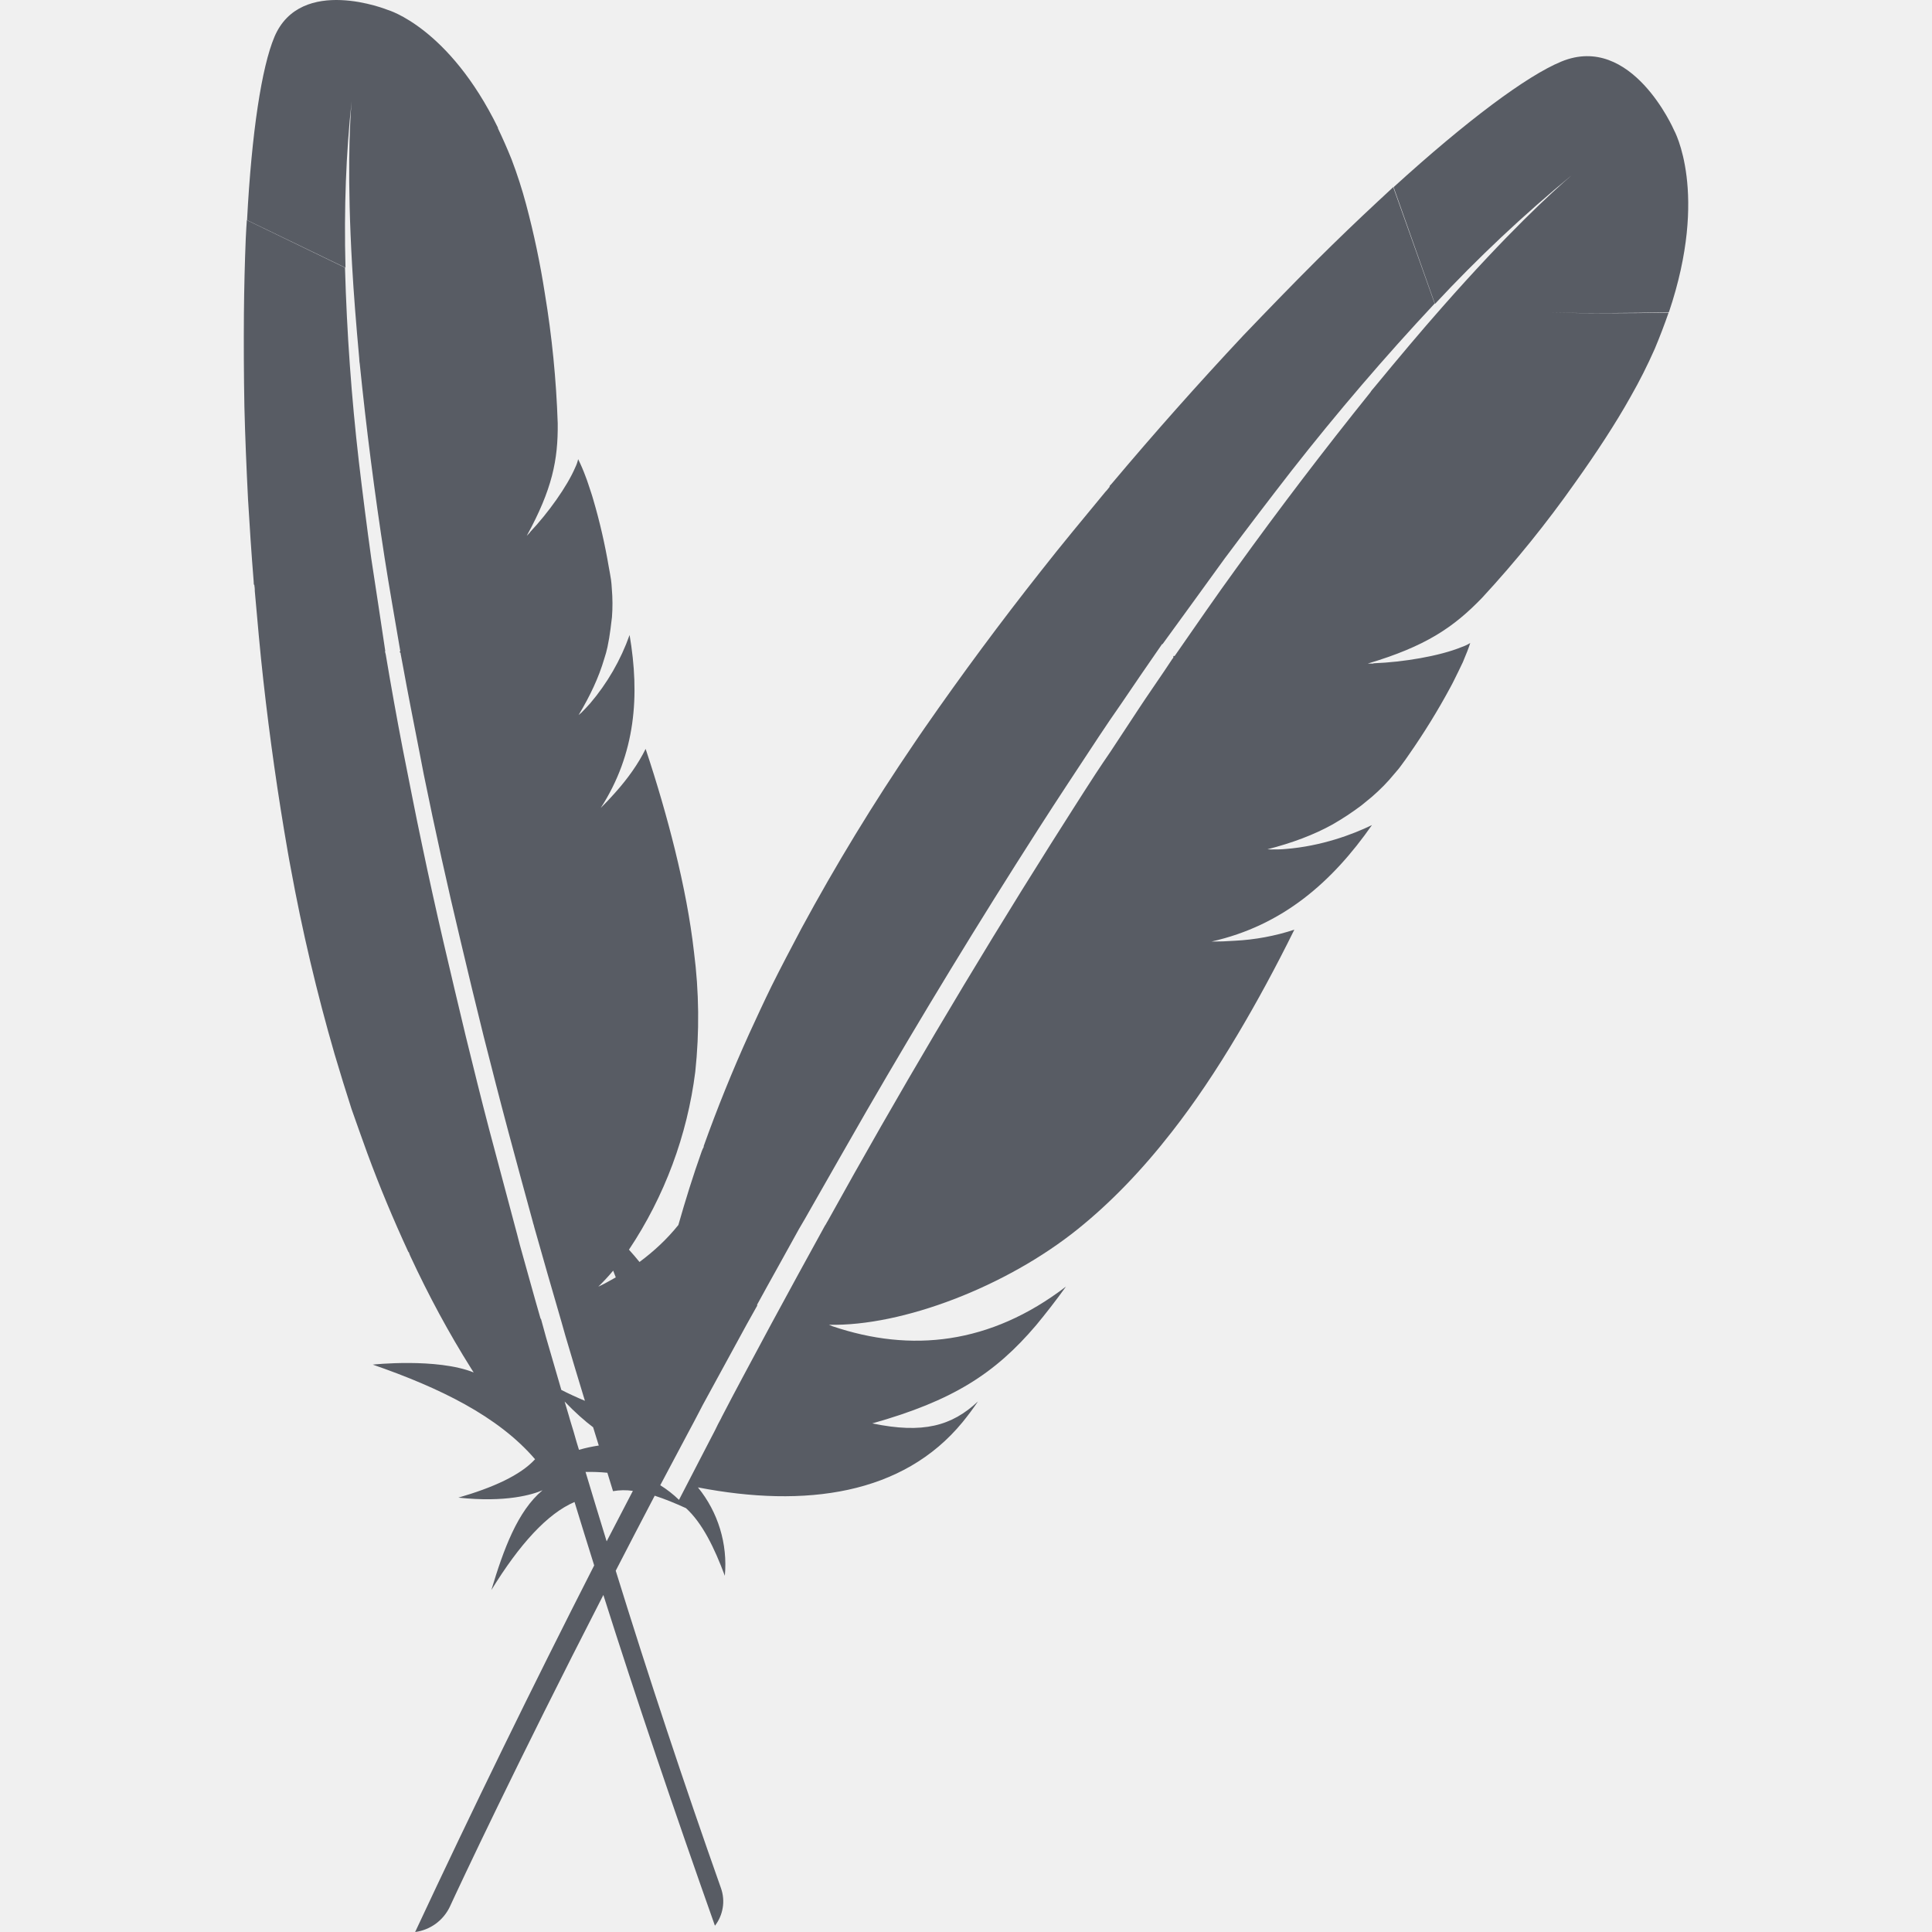
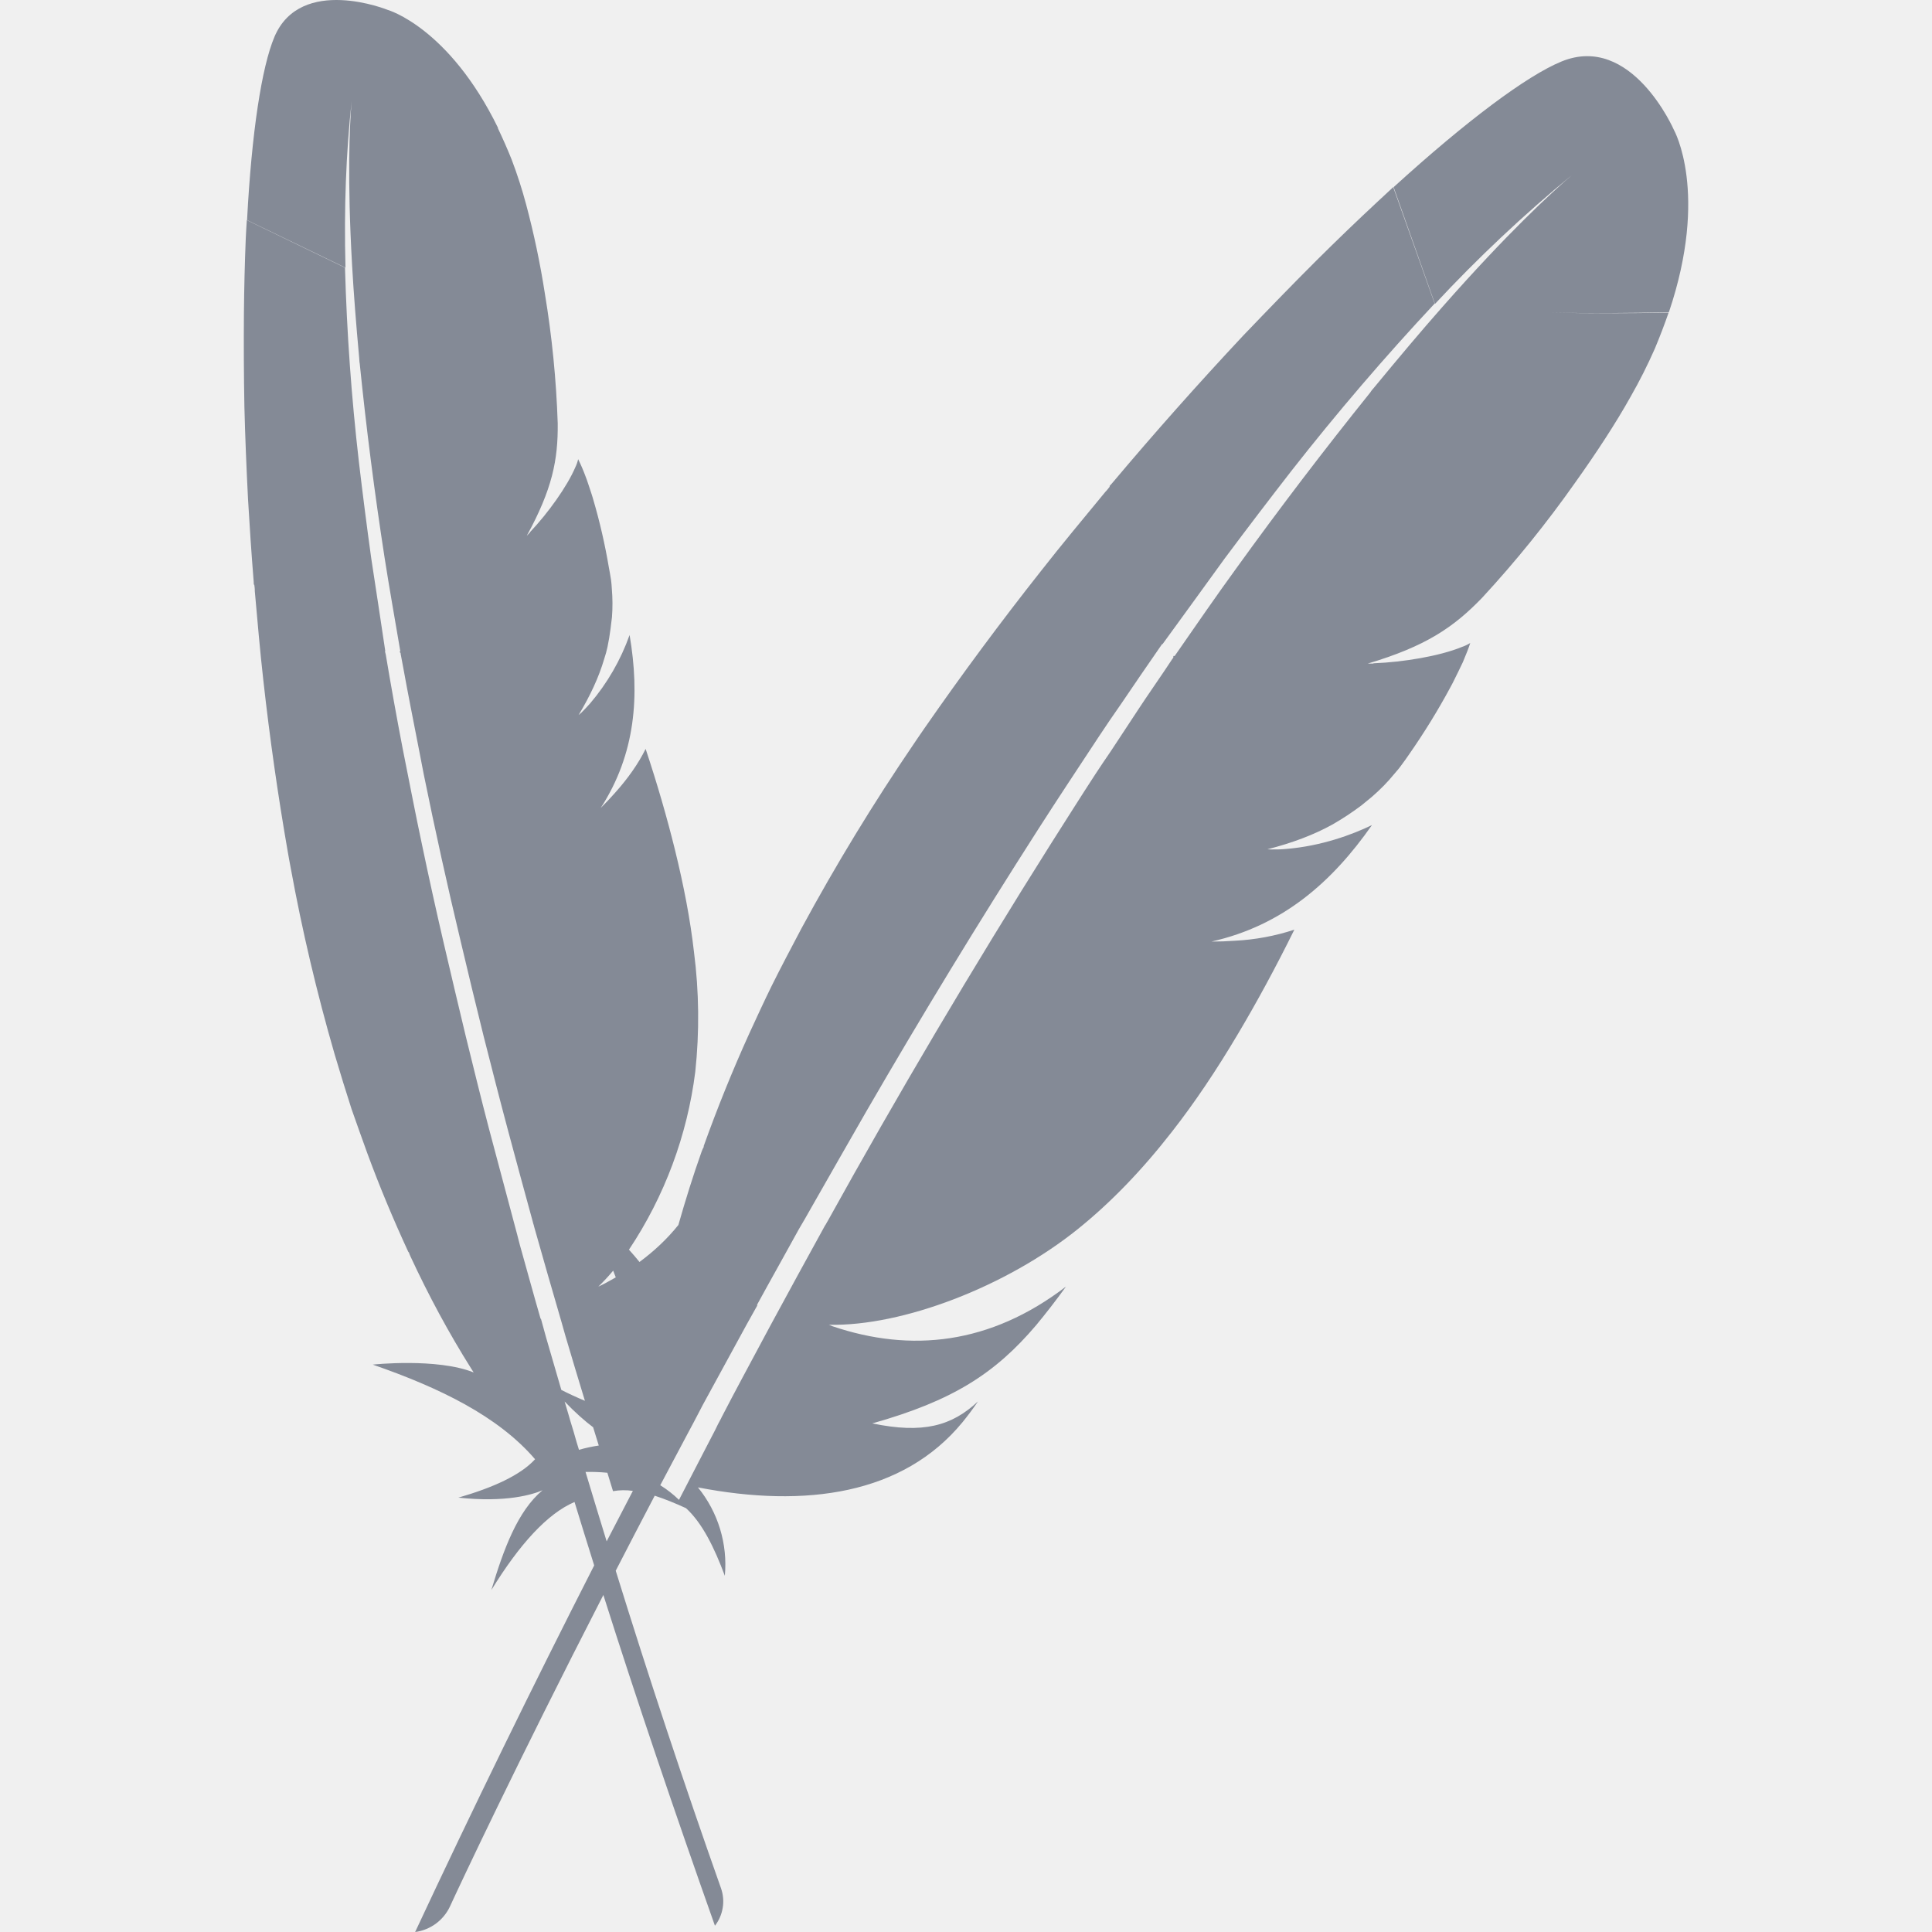
<svg xmlns="http://www.w3.org/2000/svg" width="40" height="40" viewBox="0 0 40 40" fill="#848a96">
  <g clip-path="url(#clip0_1727_49)">
-     <path d="M7.062 0.002C6.542 -0.02 5.953 0.122 5.682 0.763C5.418 1.387 5.21 2.743 5.115 4.557L7.153 5.542C7.12 4.313 7.165 3.158 7.28 2.098C7.237 2.597 7.187 3.698 7.29 5.497C7.322 6.067 7.372 6.705 7.437 7.413C7.44 7.453 7.44 7.492 7.448 7.528C7.584 8.873 7.756 10.213 7.963 11.549C8.058 12.162 8.173 12.802 8.288 13.482L8.272 13.498C8.295 13.515 8.297 13.528 8.295 13.537L8.345 13.803C8.395 14.073 8.445 14.35 8.5 14.627L8.68 15.549L8.773 16.03C9.007 17.183 9.261 18.332 9.535 19.477C9.685 20.113 9.845 20.777 10.013 21.453C10.177 22.097 10.345 22.759 10.528 23.442C10.688 24.045 10.86 24.667 11.033 25.303C11.038 25.334 11.053 25.363 11.058 25.395C11.244 26.054 11.433 26.713 11.625 27.37L11.707 27.66C11.837 28.095 11.97 28.549 12.11 29.002C11.944 28.933 11.781 28.858 11.622 28.777L11.305 27.687C11.272 27.558 11.235 27.44 11.202 27.312L11.198 27.305L11.192 27.302C11.047 26.802 10.908 26.29 10.763 25.775C10.725 25.63 10.69 25.487 10.648 25.337L10.125 23.373C9.958 22.738 9.802 22.099 9.642 21.45C9.485 20.8 9.333 20.15 9.18 19.497C9.025 18.828 8.878 18.163 8.738 17.492C8.597 16.832 8.47 16.162 8.338 15.504C8.213 14.855 8.096 14.205 7.987 13.553C7.98 13.532 7.977 13.504 7.97 13.485L7.977 13.482C7.882 12.838 7.783 12.198 7.687 11.565C7.594 10.897 7.509 10.228 7.43 9.558C7.276 8.224 7.18 6.884 7.143 5.542L5.11 4.558C5.103 4.682 5.093 4.808 5.088 4.942C5.068 5.432 5.055 5.95 5.05 6.492C5.045 7.135 5.048 7.777 5.06 8.42C5.075 9.037 5.102 9.678 5.135 10.334C5.168 10.893 5.205 11.459 5.252 12.037L5.255 12.102L5.265 12.108C5.27 12.147 5.277 12.192 5.275 12.235C5.33 12.848 5.382 13.467 5.453 14.094C5.585 15.279 5.753 16.46 5.958 17.635C5.975 17.742 5.998 17.854 6.017 17.96C6.255 19.264 6.559 20.554 6.928 21.827C7.045 22.222 7.162 22.6 7.278 22.96C7.383 23.264 7.495 23.569 7.602 23.869C7.86 24.572 8.147 25.255 8.455 25.922L8.465 25.928C8.474 25.957 8.485 25.985 8.498 26.012C8.873 26.82 9.29 27.595 9.757 28.337C9.773 28.358 9.79 28.392 9.807 28.415C9.048 28.11 7.708 28.252 7.718 28.253C9.102 28.733 10.313 29.32 11.078 30.212C10.773 30.545 10.207 30.799 9.49 31.007C10.48 31.113 11.03 30.942 11.232 30.854C10.715 31.287 10.427 32.074 10.173 32.92C10.757 31.97 11.333 31.338 11.895 31.097C12.025 31.527 12.165 31.97 12.302 32.41C11.023 34.919 9.787 37.449 8.595 40C8.748 39.98 8.894 39.921 9.019 39.831C9.144 39.74 9.245 39.619 9.312 39.48C9.528 39.01 10.695 36.522 12.492 33.022C13.18 35.194 13.958 37.487 14.802 39.87C14.886 39.762 14.941 39.634 14.963 39.499C14.986 39.363 14.973 39.225 14.928 39.095C14.158 36.918 13.431 34.726 12.748 32.52C13.005 32.022 13.275 31.5 13.555 30.967C13.763 31.034 13.98 31.123 14.203 31.225C14.542 31.535 14.79 32.044 15.007 32.625C15.068 31.966 14.868 31.308 14.45 30.795C16.675 31.225 18.695 30.945 19.928 29.445C20.041 29.306 20.148 29.163 20.248 29.015C19.707 29.522 19.112 29.689 18.06 29.47C19.72 29.002 20.598 28.442 21.452 27.437C21.652 27.195 21.858 26.932 22.07 26.637C20.498 27.84 18.858 28.007 17.237 27.459L17.162 27.428C18.685 27.462 20.833 26.639 22.315 25.447C22.998 24.897 23.642 24.23 24.265 23.43C24.732 22.832 25.182 22.163 25.632 21.404C26.022 20.748 26.412 20.03 26.798 19.248C26.399 19.379 25.984 19.456 25.565 19.477L25.325 19.49C25.245 19.494 25.17 19.49 25.082 19.494C26.557 19.163 27.582 18.26 28.405 17.082C28.005 17.277 27.358 17.518 26.622 17.577C26.525 17.587 26.422 17.587 26.318 17.587C26.297 17.584 26.272 17.587 26.24 17.584C26.75 17.453 27.197 17.287 27.59 17.069C27.797 16.95 27.996 16.819 28.187 16.675C28.26 16.613 28.333 16.558 28.403 16.498C28.568 16.355 28.725 16.198 28.87 16.02C28.917 15.963 28.963 15.915 29.003 15.857C29.063 15.774 29.125 15.694 29.177 15.614C29.486 15.17 29.77 14.71 30.027 14.233C30.052 14.182 30.08 14.139 30.103 14.087C30.17 13.947 30.237 13.82 30.287 13.709C30.357 13.543 30.41 13.41 30.44 13.312C30.384 13.347 30.323 13.376 30.26 13.397C29.805 13.584 29.048 13.709 28.45 13.732C28.443 13.732 28.437 13.732 28.428 13.739H28.317C29.517 13.382 30.095 12.989 30.687 12.375C31.38 11.625 32.022 10.83 32.61 9.995C33.05 9.378 33.452 8.765 33.763 8.208C33.946 7.888 34.111 7.559 34.26 7.222C34.37 6.96 34.463 6.713 34.547 6.472C33.77 6.488 32.903 6.49 32.08 6.472C32.905 6.488 33.772 6.483 34.553 6.463C35.387 3.988 34.658 2.693 34.658 2.693C34.658 2.693 33.782 0.673 32.325 1.275C31.615 1.567 30.372 2.492 28.853 3.875L29.71 6.292C30.596 5.34 31.544 4.448 32.548 3.622C32.12 3.988 31.203 4.832 29.857 6.362C29.43 6.845 28.962 7.402 28.45 8.023C28.422 8.057 28.392 8.087 28.372 8.123C27.414 9.314 26.488 10.529 25.595 11.768C25.182 12.335 24.765 12.942 24.32 13.582H24.293C24.297 13.615 24.287 13.629 24.277 13.635L24.108 13.889C23.935 14.147 23.753 14.405 23.578 14.672L22.992 15.562C22.89 15.712 22.785 15.864 22.682 16.023C22.375 16.494 22.07 16.979 21.752 17.479C20.94 18.766 20.147 20.065 19.372 21.375C18.609 22.666 17.863 23.968 17.137 25.28C17.117 25.308 17.103 25.347 17.08 25.375C16.706 26.053 16.335 26.733 15.967 27.413L15.805 27.715C15.522 28.245 15.228 28.785 14.938 29.347C14.938 29.354 14.93 29.36 14.928 29.369C14.885 29.448 14.845 29.523 14.808 29.604C14.613 29.974 14.445 30.31 14.058 31.053C13.94 30.939 13.81 30.837 13.67 30.75L14.245 29.667C14.323 29.518 14.405 29.372 14.483 29.217L14.55 29.088L15.46 27.42L15.677 27.032V27.022L15.675 27.012C15.957 26.495 16.25 25.979 16.542 25.445C16.627 25.3 16.712 25.157 16.797 25.003C17.17 24.345 17.553 23.68 17.937 23.009C19.079 21.035 20.265 19.088 21.495 17.169C21.907 16.525 22.333 15.885 22.752 15.248C22.905 15.018 23.055 14.795 23.217 14.565C23.481 14.174 23.748 13.785 24.017 13.397C24.028 13.377 24.048 13.357 24.06 13.335H24.07C24.503 12.742 24.932 12.147 25.358 11.56C25.822 10.938 26.282 10.335 26.742 9.743C27.678 8.548 28.666 7.394 29.703 6.285L28.845 3.875C28.745 3.97 28.635 4.068 28.525 4.172C28.097 4.57 27.676 4.975 27.262 5.387C26.77 5.877 26.267 6.397 25.742 6.945C24.808 7.942 23.901 8.963 23.022 10.008L22.972 10.063L22.975 10.077C22.947 10.11 22.92 10.15 22.885 10.184C22.442 10.722 21.988 11.265 21.55 11.825C20.714 12.883 19.911 13.967 19.142 15.075C19.07 15.175 19 15.285 18.93 15.385C18.086 16.624 17.305 17.905 16.592 19.224C16.375 19.635 16.165 20.032 15.975 20.415C15.815 20.74 15.663 21.073 15.512 21.4C15.162 22.172 14.848 22.95 14.568 23.732L14.572 23.742C14.554 23.773 14.54 23.805 14.528 23.838C14.348 24.343 14.19 24.852 14.045 25.362C13.812 25.652 13.542 25.904 13.24 26.128C13.17 26.041 13.097 25.956 13.022 25.873C13.759 24.768 14.229 23.507 14.395 22.189C14.483 21.364 14.474 20.531 14.368 19.709C14.292 19.042 14.158 18.342 13.972 17.585C13.81 16.93 13.61 16.235 13.367 15.505C13.215 15.813 13 16.117 12.735 16.413L12.592 16.57C12.543 16.623 12.492 16.67 12.438 16.727C13.162 15.604 13.248 14.399 13.035 13.147C12.851 13.665 12.574 14.145 12.218 14.563C12.163 14.627 12.098 14.692 12.035 14.757C12.018 14.768 12.003 14.787 11.98 14.803C12.22 14.403 12.397 14.025 12.51 13.64C12.537 13.56 12.559 13.479 12.577 13.397C12.603 13.273 12.624 13.148 12.64 13.022L12.67 12.778C12.685 12.582 12.684 12.385 12.667 12.188C12.662 12.122 12.66 12.062 12.65 12C12.633 11.909 12.623 11.825 12.605 11.743C12.525 11.271 12.418 10.803 12.283 10.344C12.267 10.297 12.258 10.25 12.24 10.204C12.195 10.072 12.16 9.955 12.12 9.855C12.076 9.736 12.026 9.62 11.97 9.507C11.957 9.564 11.938 9.62 11.912 9.673C11.742 10.073 11.345 10.623 10.983 11.007C10.978 11.012 10.972 11.015 10.972 11.024L10.905 11.095C11.435 10.129 11.555 9.518 11.547 8.765C11.517 7.863 11.428 6.964 11.28 6.073C11.184 5.454 11.055 4.84 10.893 4.233C10.809 3.919 10.709 3.608 10.593 3.303C10.505 3.083 10.409 2.866 10.307 2.652C10.308 2.65 10.309 2.647 10.31 2.645C9.293 0.568 8.033 0.207 8.033 0.207C8.033 0.207 7.582 0.023 7.062 0.002ZM12.695 26.307L12.748 26.444V26.447C12.648 26.502 12.555 26.558 12.452 26.608C12.432 26.615 12.412 26.628 12.387 26.639C12.496 26.533 12.6 26.422 12.697 26.305L12.695 26.307ZM11.69 29.017C11.907 29.244 12.107 29.42 12.28 29.55L12.397 29.928C12.258 29.949 12.121 29.978 11.987 30.017L11.937 29.854C11.897 29.713 11.857 29.57 11.81 29.425L11.775 29.303L11.69 29.017ZM12.123 30.475C12.274 30.472 12.425 30.477 12.575 30.492L12.692 30.873C12.828 30.849 12.967 30.847 13.103 30.867L12.56 31.912C12.413 31.433 12.267 30.955 12.123 30.475Z" fill="#585C64" />
+     <path d="M7.062 0.002C6.542 -0.02 5.953 0.122 5.682 0.763C5.418 1.387 5.21 2.743 5.115 4.557L7.153 5.542C7.12 4.313 7.165 3.158 7.28 2.098C7.237 2.597 7.187 3.698 7.29 5.497C7.322 6.067 7.372 6.705 7.437 7.413C7.44 7.453 7.44 7.492 7.448 7.528C7.584 8.873 7.756 10.213 7.963 11.549C8.058 12.162 8.173 12.802 8.288 13.482L8.272 13.498C8.295 13.515 8.297 13.528 8.295 13.537L8.345 13.803C8.395 14.073 8.445 14.35 8.5 14.627L8.68 15.549L8.773 16.03C9.007 17.183 9.261 18.332 9.535 19.477C9.685 20.113 9.845 20.777 10.013 21.453C10.177 22.097 10.345 22.759 10.528 23.442C10.688 24.045 10.86 24.667 11.033 25.303C11.038 25.334 11.053 25.363 11.058 25.395C11.244 26.054 11.433 26.713 11.625 27.37L11.707 27.66C11.837 28.095 11.97 28.549 12.11 29.002C11.944 28.933 11.781 28.858 11.622 28.777L11.305 27.687C11.272 27.558 11.235 27.44 11.202 27.312L11.198 27.305L11.192 27.302C11.047 26.802 10.908 26.29 10.763 25.775C10.725 25.63 10.69 25.487 10.648 25.337L10.125 23.373C9.958 22.738 9.802 22.099 9.642 21.45C9.485 20.8 9.333 20.15 9.18 19.497C9.025 18.828 8.878 18.163 8.738 17.492C8.597 16.832 8.47 16.162 8.338 15.504C8.213 14.855 8.096 14.205 7.987 13.553C7.98 13.532 7.977 13.504 7.97 13.485L7.977 13.482C7.882 12.838 7.783 12.198 7.687 11.565C7.594 10.897 7.509 10.228 7.43 9.558C7.276 8.224 7.18 6.884 7.143 5.542L5.11 4.558C5.103 4.682 5.093 4.808 5.088 4.942C5.068 5.432 5.055 5.95 5.05 6.492C5.045 7.135 5.048 7.777 5.06 8.42C5.075 9.037 5.102 9.678 5.135 10.334C5.168 10.893 5.205 11.459 5.252 12.037L5.255 12.102L5.265 12.108C5.27 12.147 5.277 12.192 5.275 12.235C5.33 12.848 5.382 13.467 5.453 14.094C5.585 15.279 5.753 16.46 5.958 17.635C5.975 17.742 5.998 17.854 6.017 17.96C6.255 19.264 6.559 20.554 6.928 21.827C7.045 22.222 7.162 22.6 7.278 22.96C7.383 23.264 7.495 23.569 7.602 23.869C7.86 24.572 8.147 25.255 8.455 25.922L8.465 25.928C8.474 25.957 8.485 25.985 8.498 26.012C8.873 26.82 9.29 27.595 9.757 28.337C9.773 28.358 9.79 28.392 9.807 28.415C9.048 28.11 7.708 28.252 7.718 28.253C9.102 28.733 10.313 29.32 11.078 30.212C10.773 30.545 10.207 30.799 9.49 31.007C10.48 31.113 11.03 30.942 11.232 30.854C10.715 31.287 10.427 32.074 10.173 32.92C10.757 31.97 11.333 31.338 11.895 31.097C12.025 31.527 12.165 31.97 12.302 32.41C11.023 34.919 9.787 37.449 8.595 40C8.748 39.98 8.894 39.921 9.019 39.831C9.144 39.74 9.245 39.619 9.312 39.48C9.528 39.01 10.695 36.522 12.492 33.022C13.18 35.194 13.958 37.487 14.802 39.87C14.886 39.762 14.941 39.634 14.963 39.499C14.986 39.363 14.973 39.225 14.928 39.095C14.158 36.918 13.431 34.726 12.748 32.52C13.005 32.022 13.275 31.5 13.555 30.967C13.763 31.034 13.98 31.123 14.203 31.225C14.542 31.535 14.79 32.044 15.007 32.625C15.068 31.966 14.868 31.308 14.45 30.795C16.675 31.225 18.695 30.945 19.928 29.445C20.041 29.306 20.148 29.163 20.248 29.015C19.707 29.522 19.112 29.689 18.06 29.47C19.72 29.002 20.598 28.442 21.452 27.437C21.652 27.195 21.858 26.932 22.07 26.637C20.498 27.84 18.858 28.007 17.237 27.459L17.162 27.428C18.685 27.462 20.833 26.639 22.315 25.447C22.998 24.897 23.642 24.23 24.265 23.43C24.732 22.832 25.182 22.163 25.632 21.404C26.022 20.748 26.412 20.03 26.798 19.248C26.399 19.379 25.984 19.456 25.565 19.477L25.325 19.49C25.245 19.494 25.17 19.49 25.082 19.494C26.557 19.163 27.582 18.26 28.405 17.082C28.005 17.277 27.358 17.518 26.622 17.577C26.525 17.587 26.422 17.587 26.318 17.587C26.297 17.584 26.272 17.587 26.24 17.584C26.75 17.453 27.197 17.287 27.59 17.069C27.797 16.95 27.996 16.819 28.187 16.675C28.26 16.613 28.333 16.558 28.403 16.498C28.568 16.355 28.725 16.198 28.87 16.02C28.917 15.963 28.963 15.915 29.003 15.857C29.063 15.774 29.125 15.694 29.177 15.614C29.486 15.17 29.77 14.71 30.027 14.233C30.052 14.182 30.08 14.139 30.103 14.087C30.17 13.947 30.237 13.82 30.287 13.709C30.357 13.543 30.41 13.41 30.44 13.312C30.384 13.347 30.323 13.376 30.26 13.397C29.805 13.584 29.048 13.709 28.45 13.732C28.443 13.732 28.437 13.732 28.428 13.739H28.317C29.517 13.382 30.095 12.989 30.687 12.375C31.38 11.625 32.022 10.83 32.61 9.995C33.05 9.378 33.452 8.765 33.763 8.208C33.946 7.888 34.111 7.559 34.26 7.222C34.37 6.96 34.463 6.713 34.547 6.472C33.77 6.488 32.903 6.49 32.08 6.472C32.905 6.488 33.772 6.483 34.553 6.463C35.387 3.988 34.658 2.693 34.658 2.693C34.658 2.693 33.782 0.673 32.325 1.275C31.615 1.567 30.372 2.492 28.853 3.875L29.71 6.292C30.596 5.34 31.544 4.448 32.548 3.622C32.12 3.988 31.203 4.832 29.857 6.362C29.43 6.845 28.962 7.402 28.45 8.023C28.422 8.057 28.392 8.087 28.372 8.123C27.414 9.314 26.488 10.529 25.595 11.768C25.182 12.335 24.765 12.942 24.32 13.582H24.293C24.297 13.615 24.287 13.629 24.277 13.635L24.108 13.889C23.935 14.147 23.753 14.405 23.578 14.672L22.992 15.562C22.89 15.712 22.785 15.864 22.682 16.023C22.375 16.494 22.07 16.979 21.752 17.479C20.94 18.766 20.147 20.065 19.372 21.375C18.609 22.666 17.863 23.968 17.137 25.28C17.117 25.308 17.103 25.347 17.08 25.375C16.706 26.053 16.335 26.733 15.967 27.413L15.805 27.715C15.522 28.245 15.228 28.785 14.938 29.347C14.938 29.354 14.93 29.36 14.928 29.369C14.885 29.448 14.845 29.523 14.808 29.604C14.613 29.974 14.445 30.31 14.058 31.053C13.94 30.939 13.81 30.837 13.67 30.75L14.245 29.667C14.323 29.518 14.405 29.372 14.483 29.217L14.55 29.088L15.46 27.42L15.677 27.032V27.022L15.675 27.012C15.957 26.495 16.25 25.979 16.542 25.445C16.627 25.3 16.712 25.157 16.797 25.003C17.17 24.345 17.553 23.68 17.937 23.009C19.079 21.035 20.265 19.088 21.495 17.169C21.907 16.525 22.333 15.885 22.752 15.248C22.905 15.018 23.055 14.795 23.217 14.565C23.481 14.174 23.748 13.785 24.017 13.397C24.028 13.377 24.048 13.357 24.06 13.335H24.07C24.503 12.742 24.932 12.147 25.358 11.56C25.822 10.938 26.282 10.335 26.742 9.743C27.678 8.548 28.666 7.394 29.703 6.285L28.845 3.875C28.745 3.97 28.635 4.068 28.525 4.172C28.097 4.57 27.676 4.975 27.262 5.387C26.77 5.877 26.267 6.397 25.742 6.945C24.808 7.942 23.901 8.963 23.022 10.008L22.972 10.063L22.975 10.077C22.947 10.11 22.92 10.15 22.885 10.184C22.442 10.722 21.988 11.265 21.55 11.825C20.714 12.883 19.911 13.967 19.142 15.075C19.07 15.175 19 15.285 18.93 15.385C18.086 16.624 17.305 17.905 16.592 19.224C16.375 19.635 16.165 20.032 15.975 20.415C15.815 20.74 15.663 21.073 15.512 21.4C15.162 22.172 14.848 22.95 14.568 23.732L14.572 23.742C14.554 23.773 14.54 23.805 14.528 23.838C14.348 24.343 14.19 24.852 14.045 25.362C13.812 25.652 13.542 25.904 13.24 26.128C13.17 26.041 13.097 25.956 13.022 25.873C13.759 24.768 14.229 23.507 14.395 22.189C14.483 21.364 14.474 20.531 14.368 19.709C14.292 19.042 14.158 18.342 13.972 17.585C13.81 16.93 13.61 16.235 13.367 15.505C13.215 15.813 13 16.117 12.735 16.413L12.592 16.57C12.543 16.623 12.492 16.67 12.438 16.727C13.162 15.604 13.248 14.399 13.035 13.147C12.851 13.665 12.574 14.145 12.218 14.563C12.163 14.627 12.098 14.692 12.035 14.757C12.018 14.768 12.003 14.787 11.98 14.803C12.22 14.403 12.397 14.025 12.51 13.64C12.537 13.56 12.559 13.479 12.577 13.397C12.603 13.273 12.624 13.148 12.64 13.022L12.67 12.778C12.685 12.582 12.684 12.385 12.667 12.188C12.662 12.122 12.66 12.062 12.65 12C12.633 11.909 12.623 11.825 12.605 11.743C12.525 11.271 12.418 10.803 12.283 10.344C12.267 10.297 12.258 10.25 12.24 10.204C12.195 10.072 12.16 9.955 12.12 9.855C12.076 9.736 12.026 9.62 11.97 9.507C11.957 9.564 11.938 9.62 11.912 9.673C11.742 10.073 11.345 10.623 10.983 11.007C10.978 11.012 10.972 11.015 10.972 11.024L10.905 11.095C11.435 10.129 11.555 9.518 11.547 8.765C11.517 7.863 11.428 6.964 11.28 6.073C11.184 5.454 11.055 4.84 10.893 4.233C10.809 3.919 10.709 3.608 10.593 3.303C10.505 3.083 10.409 2.866 10.307 2.652C10.308 2.65 10.309 2.647 10.31 2.645C9.293 0.568 8.033 0.207 8.033 0.207C8.033 0.207 7.582 0.023 7.062 0.002ZM12.695 26.307L12.748 26.444V26.447C12.648 26.502 12.555 26.558 12.452 26.608C12.432 26.615 12.412 26.628 12.387 26.639C12.496 26.533 12.6 26.422 12.697 26.305L12.695 26.307ZM11.69 29.017C11.907 29.244 12.107 29.42 12.28 29.55L12.397 29.928C12.258 29.949 12.121 29.978 11.987 30.017L11.937 29.854C11.897 29.713 11.857 29.57 11.81 29.425L11.775 29.303L11.69 29.017ZM12.123 30.475C12.274 30.472 12.425 30.477 12.575 30.492L12.692 30.873C12.828 30.849 12.967 30.847 13.103 30.867L12.56 31.912C12.413 31.433 12.267 30.955 12.123 30.475Z" fill="#848a96" />
  </g>
  <defs>
    <clipPath id="clip0_1727_49">
      <rect width="40" height="40" fill="white" />
    </clipPath>
  </defs>
</svg>
